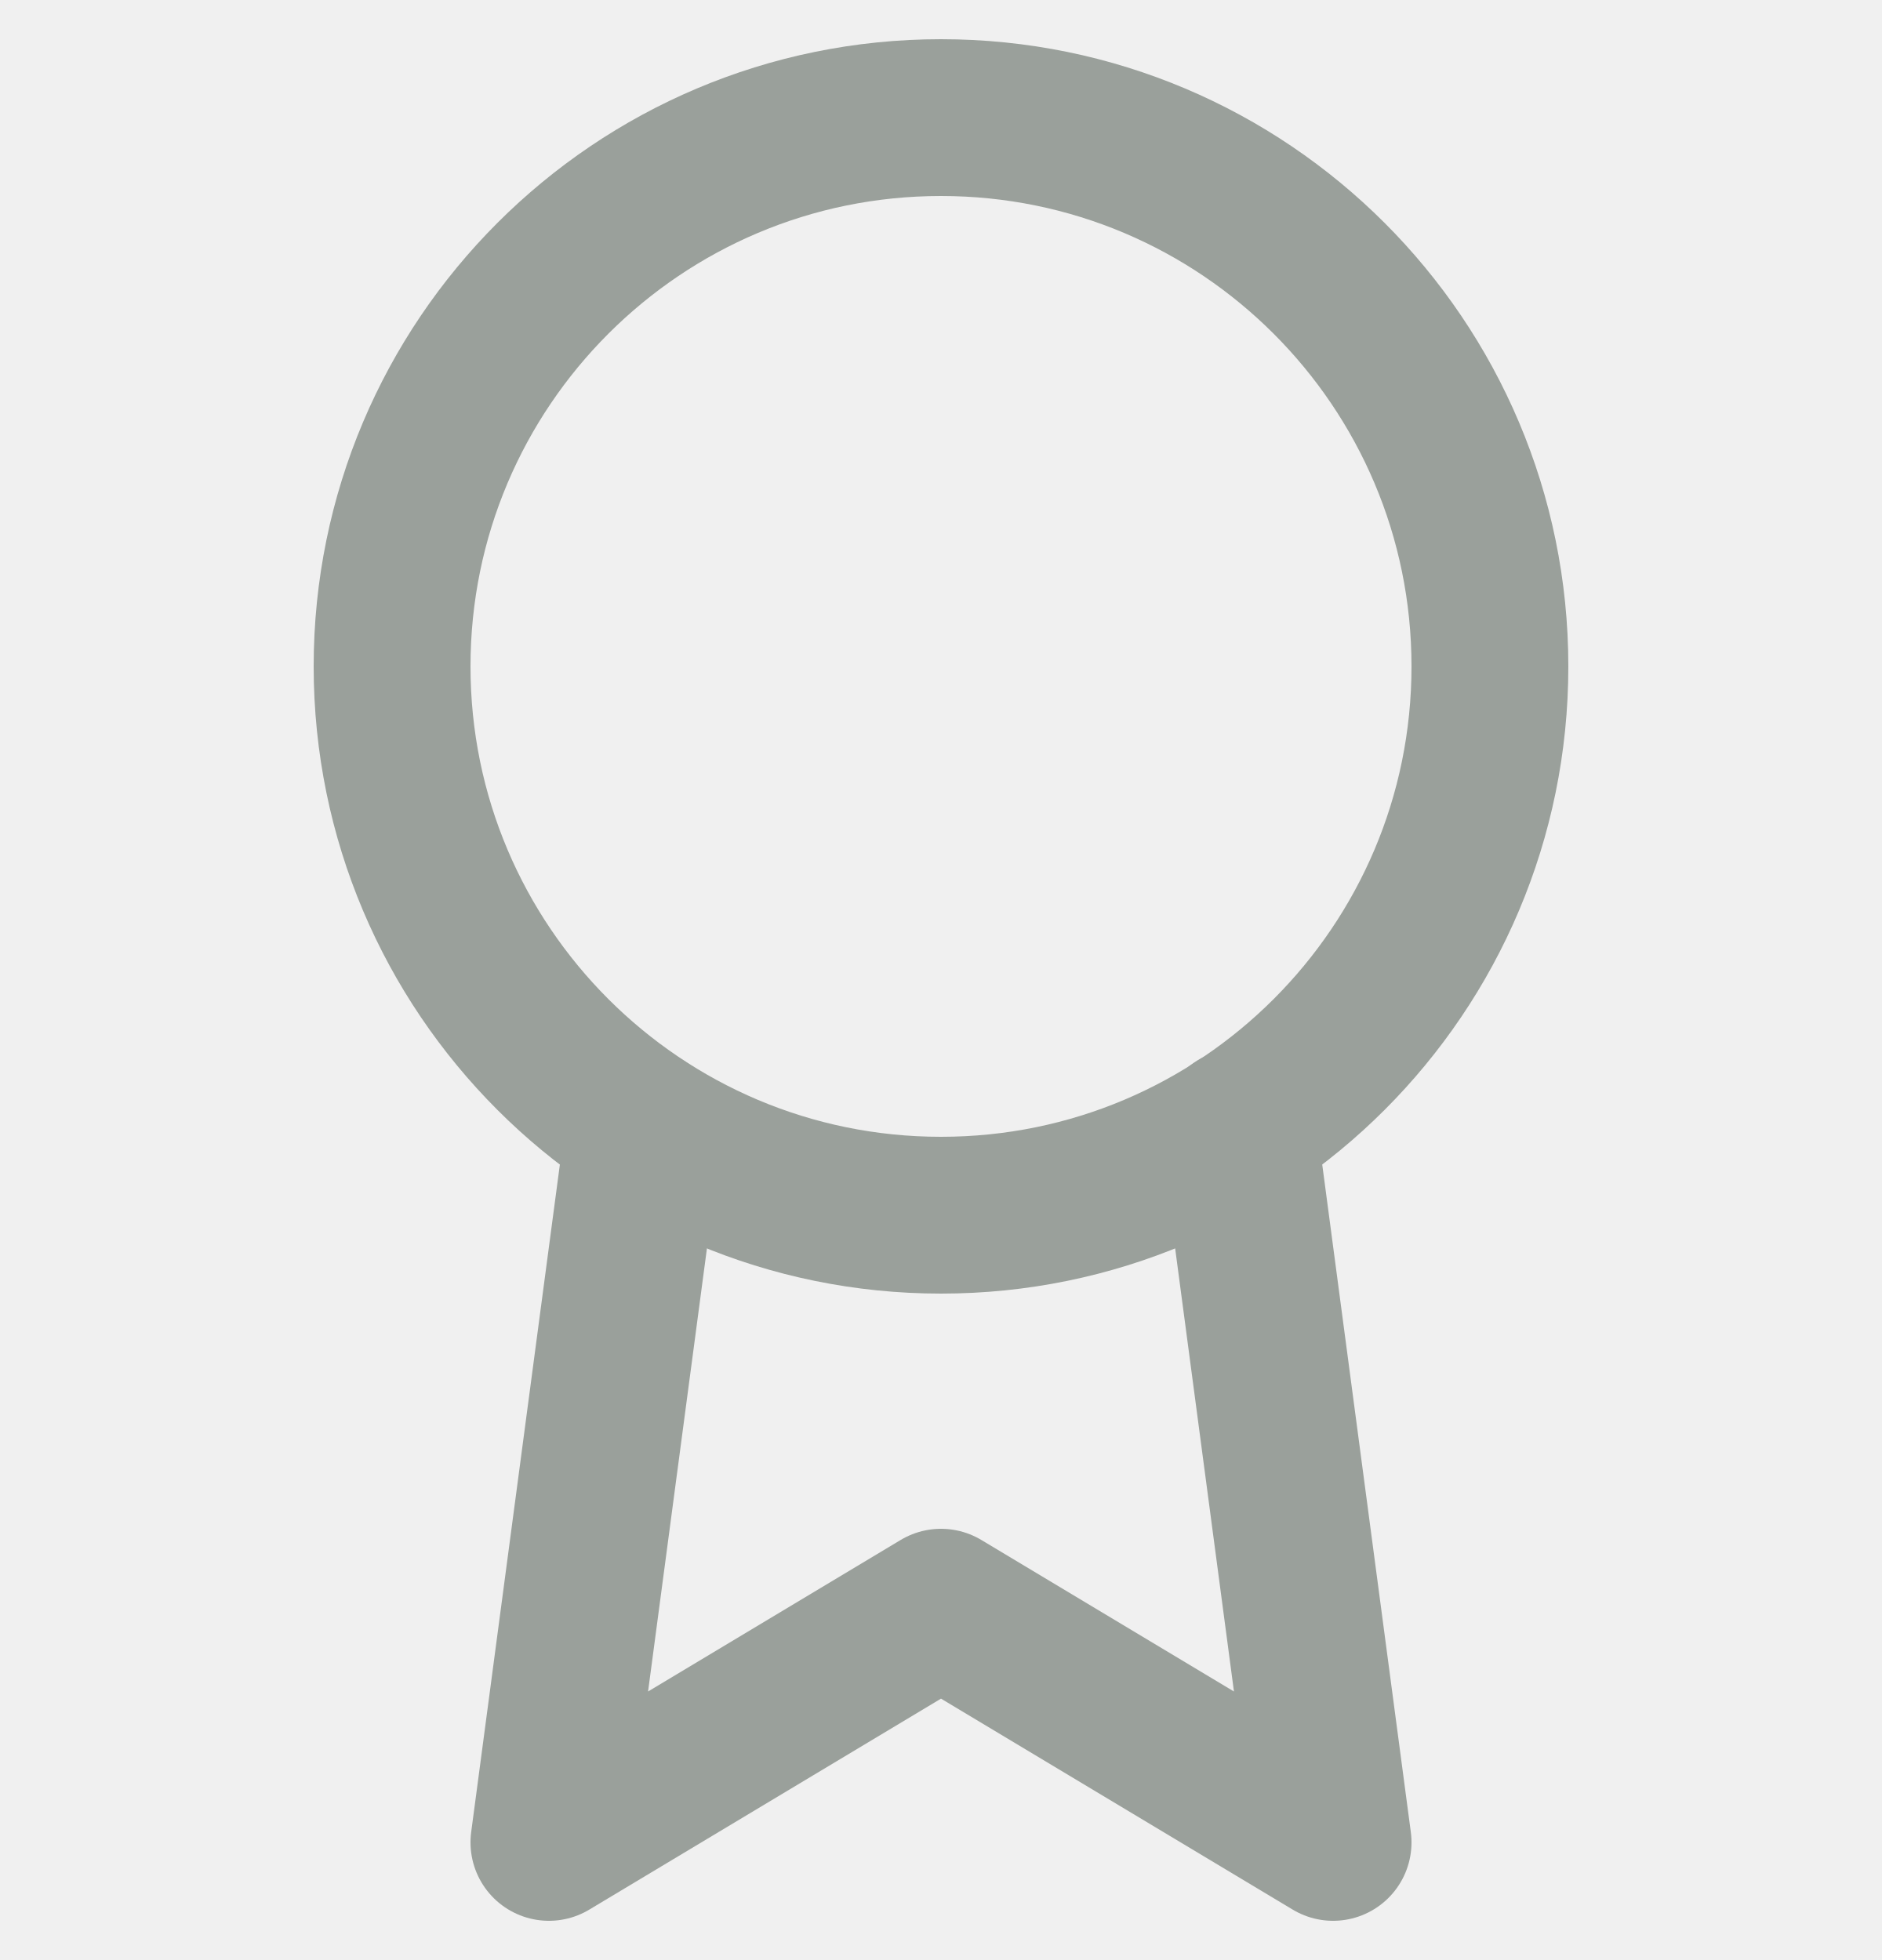
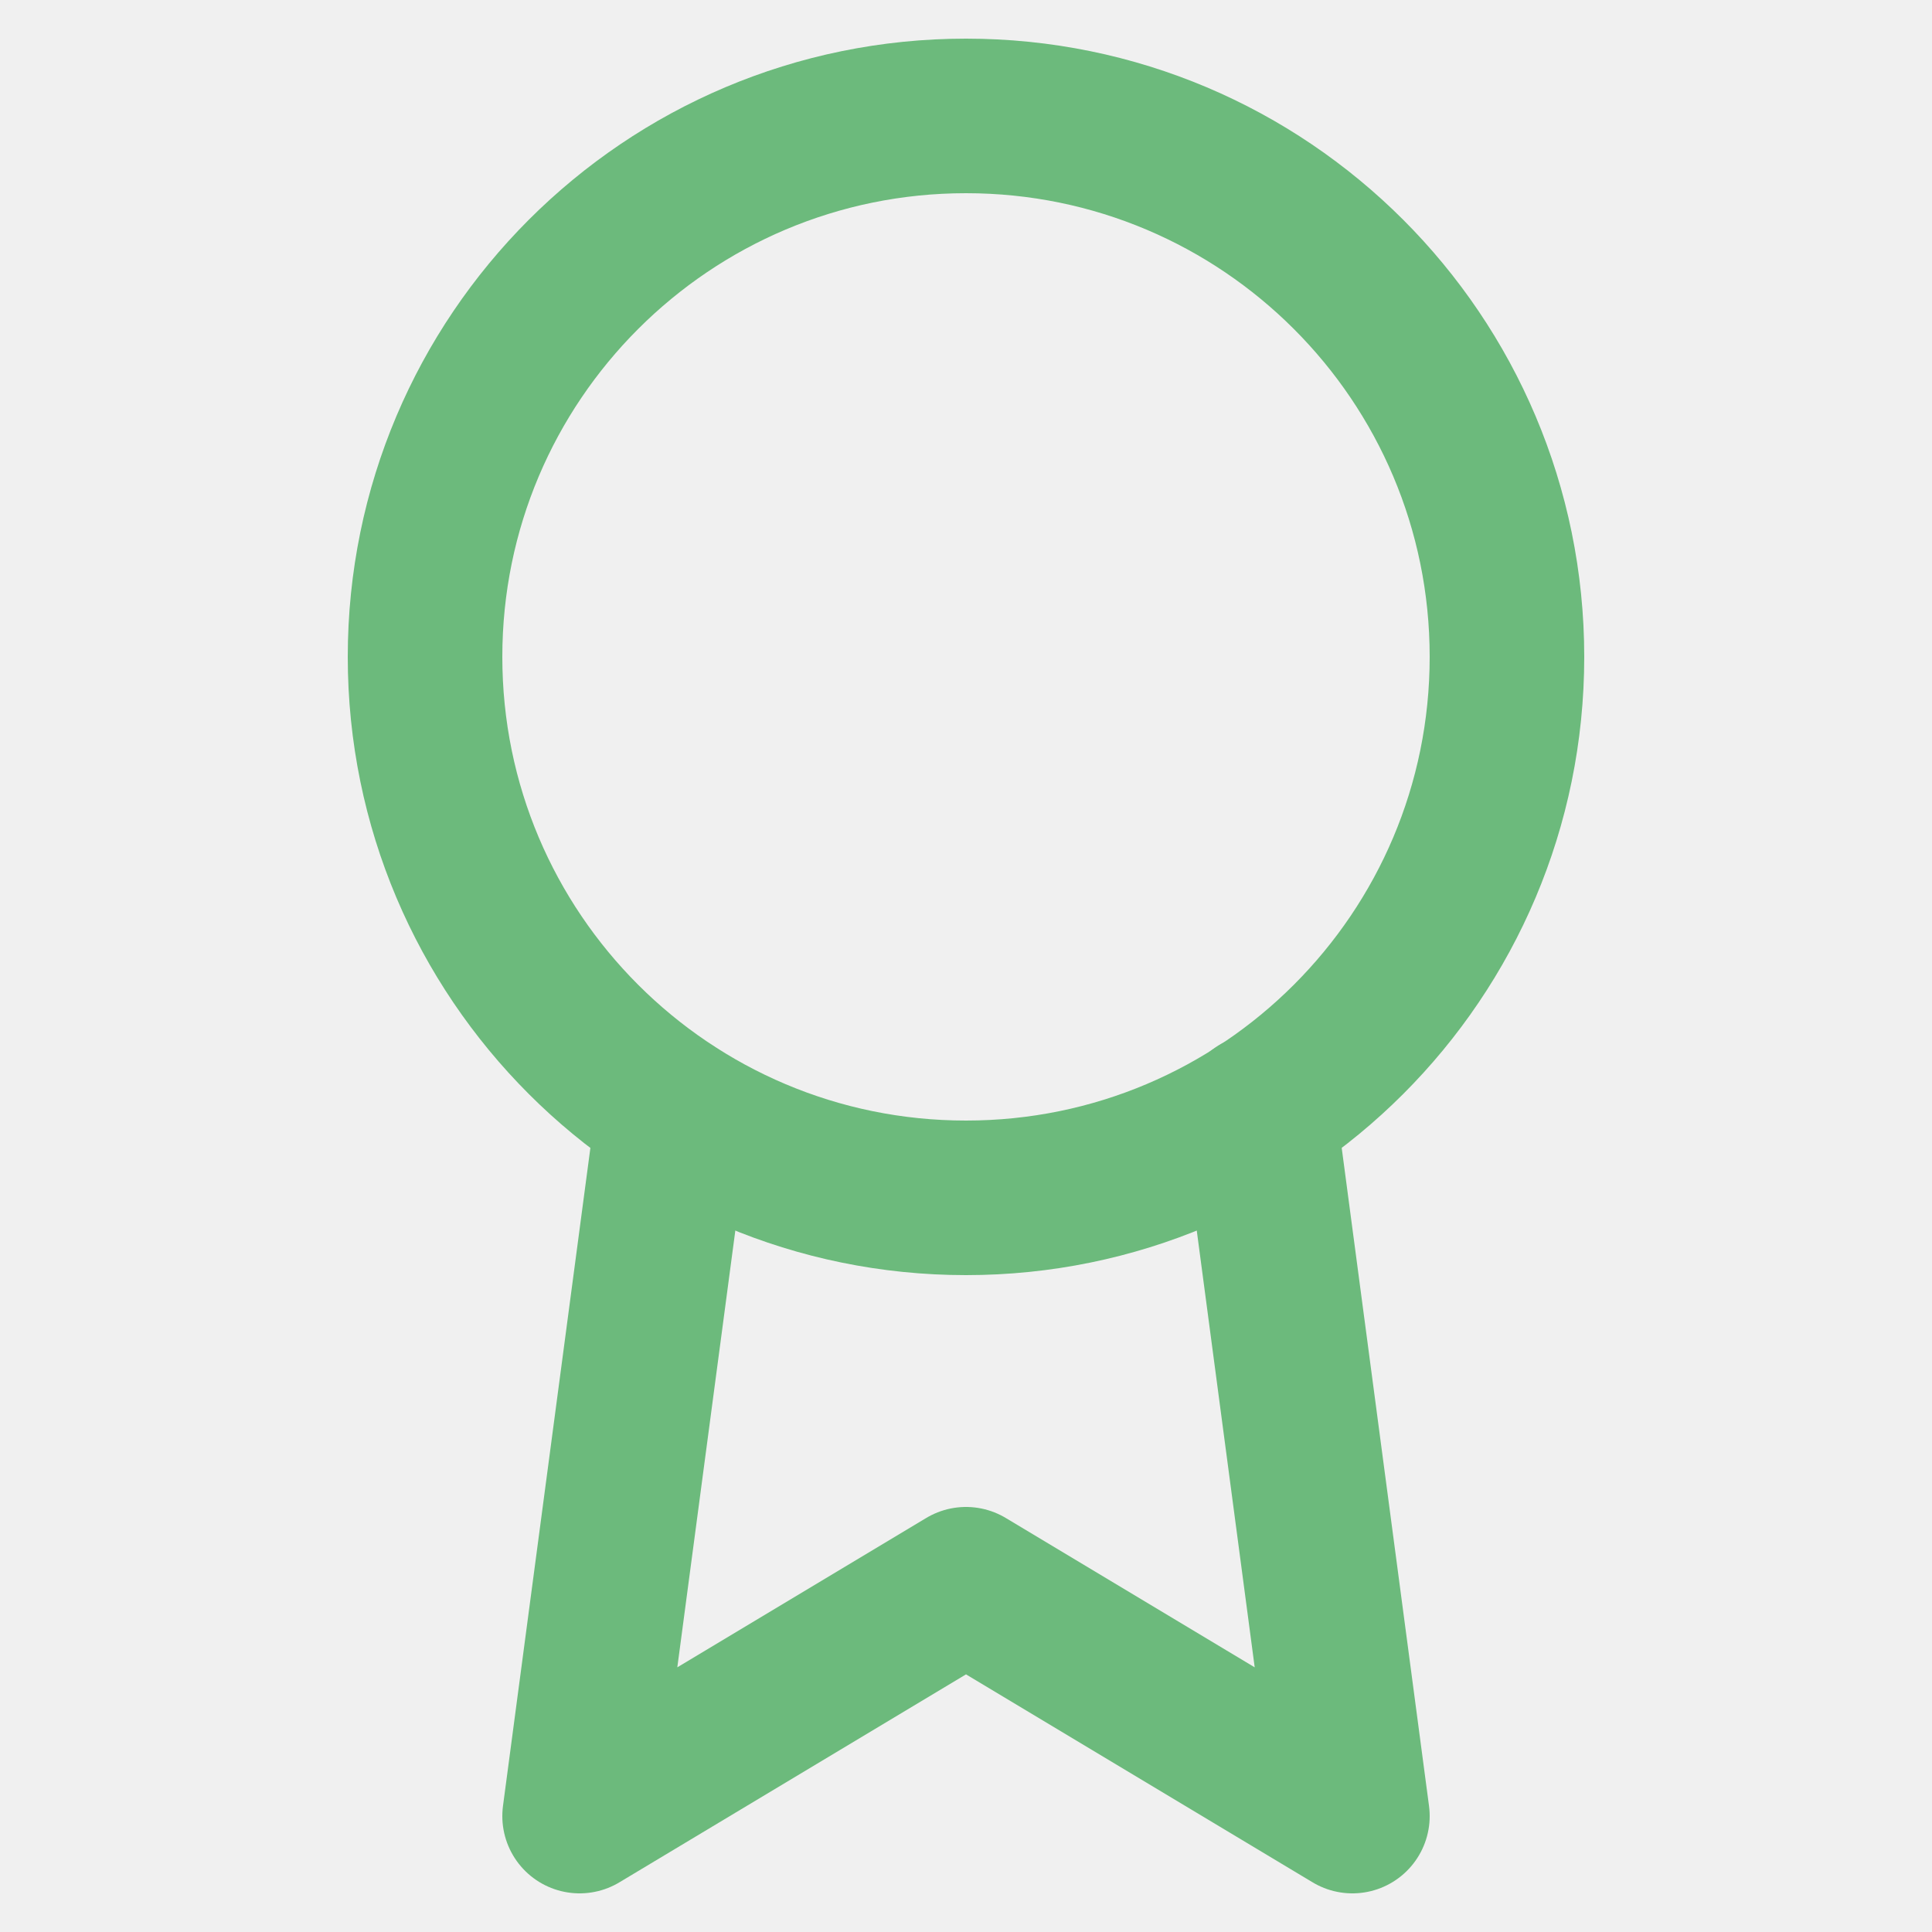
- <svg xmlns="http://www.w3.org/2000/svg" width="24" height="25" viewBox="0 0 24 25" fill="none">
+ <svg xmlns="http://www.w3.org/2000/svg" width="32" height="32" viewBox="0 0 24 25" fill="none">
  <g clip-path="url(#clip0_1298_10889)">
-     <path d="M12 15.5C15.866 15.5 19 12.366 19 8.5C19 4.634 15.866 1.5 12 1.5C8.134 1.5 5 4.634 5 8.5C5 12.366 8.134 15.5 12 15.5Z" stroke="#9AA09B" stroke-width="2" stroke-linecap="round" stroke-linejoin="round" />
-     <path d="M8.21 14.39L7 23.5L12 20.5L17 23.5L15.79 14.38" stroke="#9AA09B" stroke-width="2" stroke-linecap="round" stroke-linejoin="round" />
+     <path d="M12 15.5C15.866 15.5 19 12.366 19 8.5C19 4.634 15.866 1.5 12 1.5C8.134 1.5 5 4.634 5 8.5C5 12.366 8.134 15.5 12 15.5Z" stroke="#6cba7c" stroke-width="2" stroke-linecap="round" stroke-linejoin="round" />
+     <path d="M8.21 14.39L7 23.5L12 20.5L17 23.5L15.79 14.38" stroke="#6cba7c" stroke-width="2" stroke-linecap="round" stroke-linejoin="round" />
  </g>
  <defs>
    <clipPath id="clip0_1298_10889">
      <rect width="24" height="24" fill="white" transform="translate(0 0.5)" />
    </clipPath>
  </defs>
</svg>
